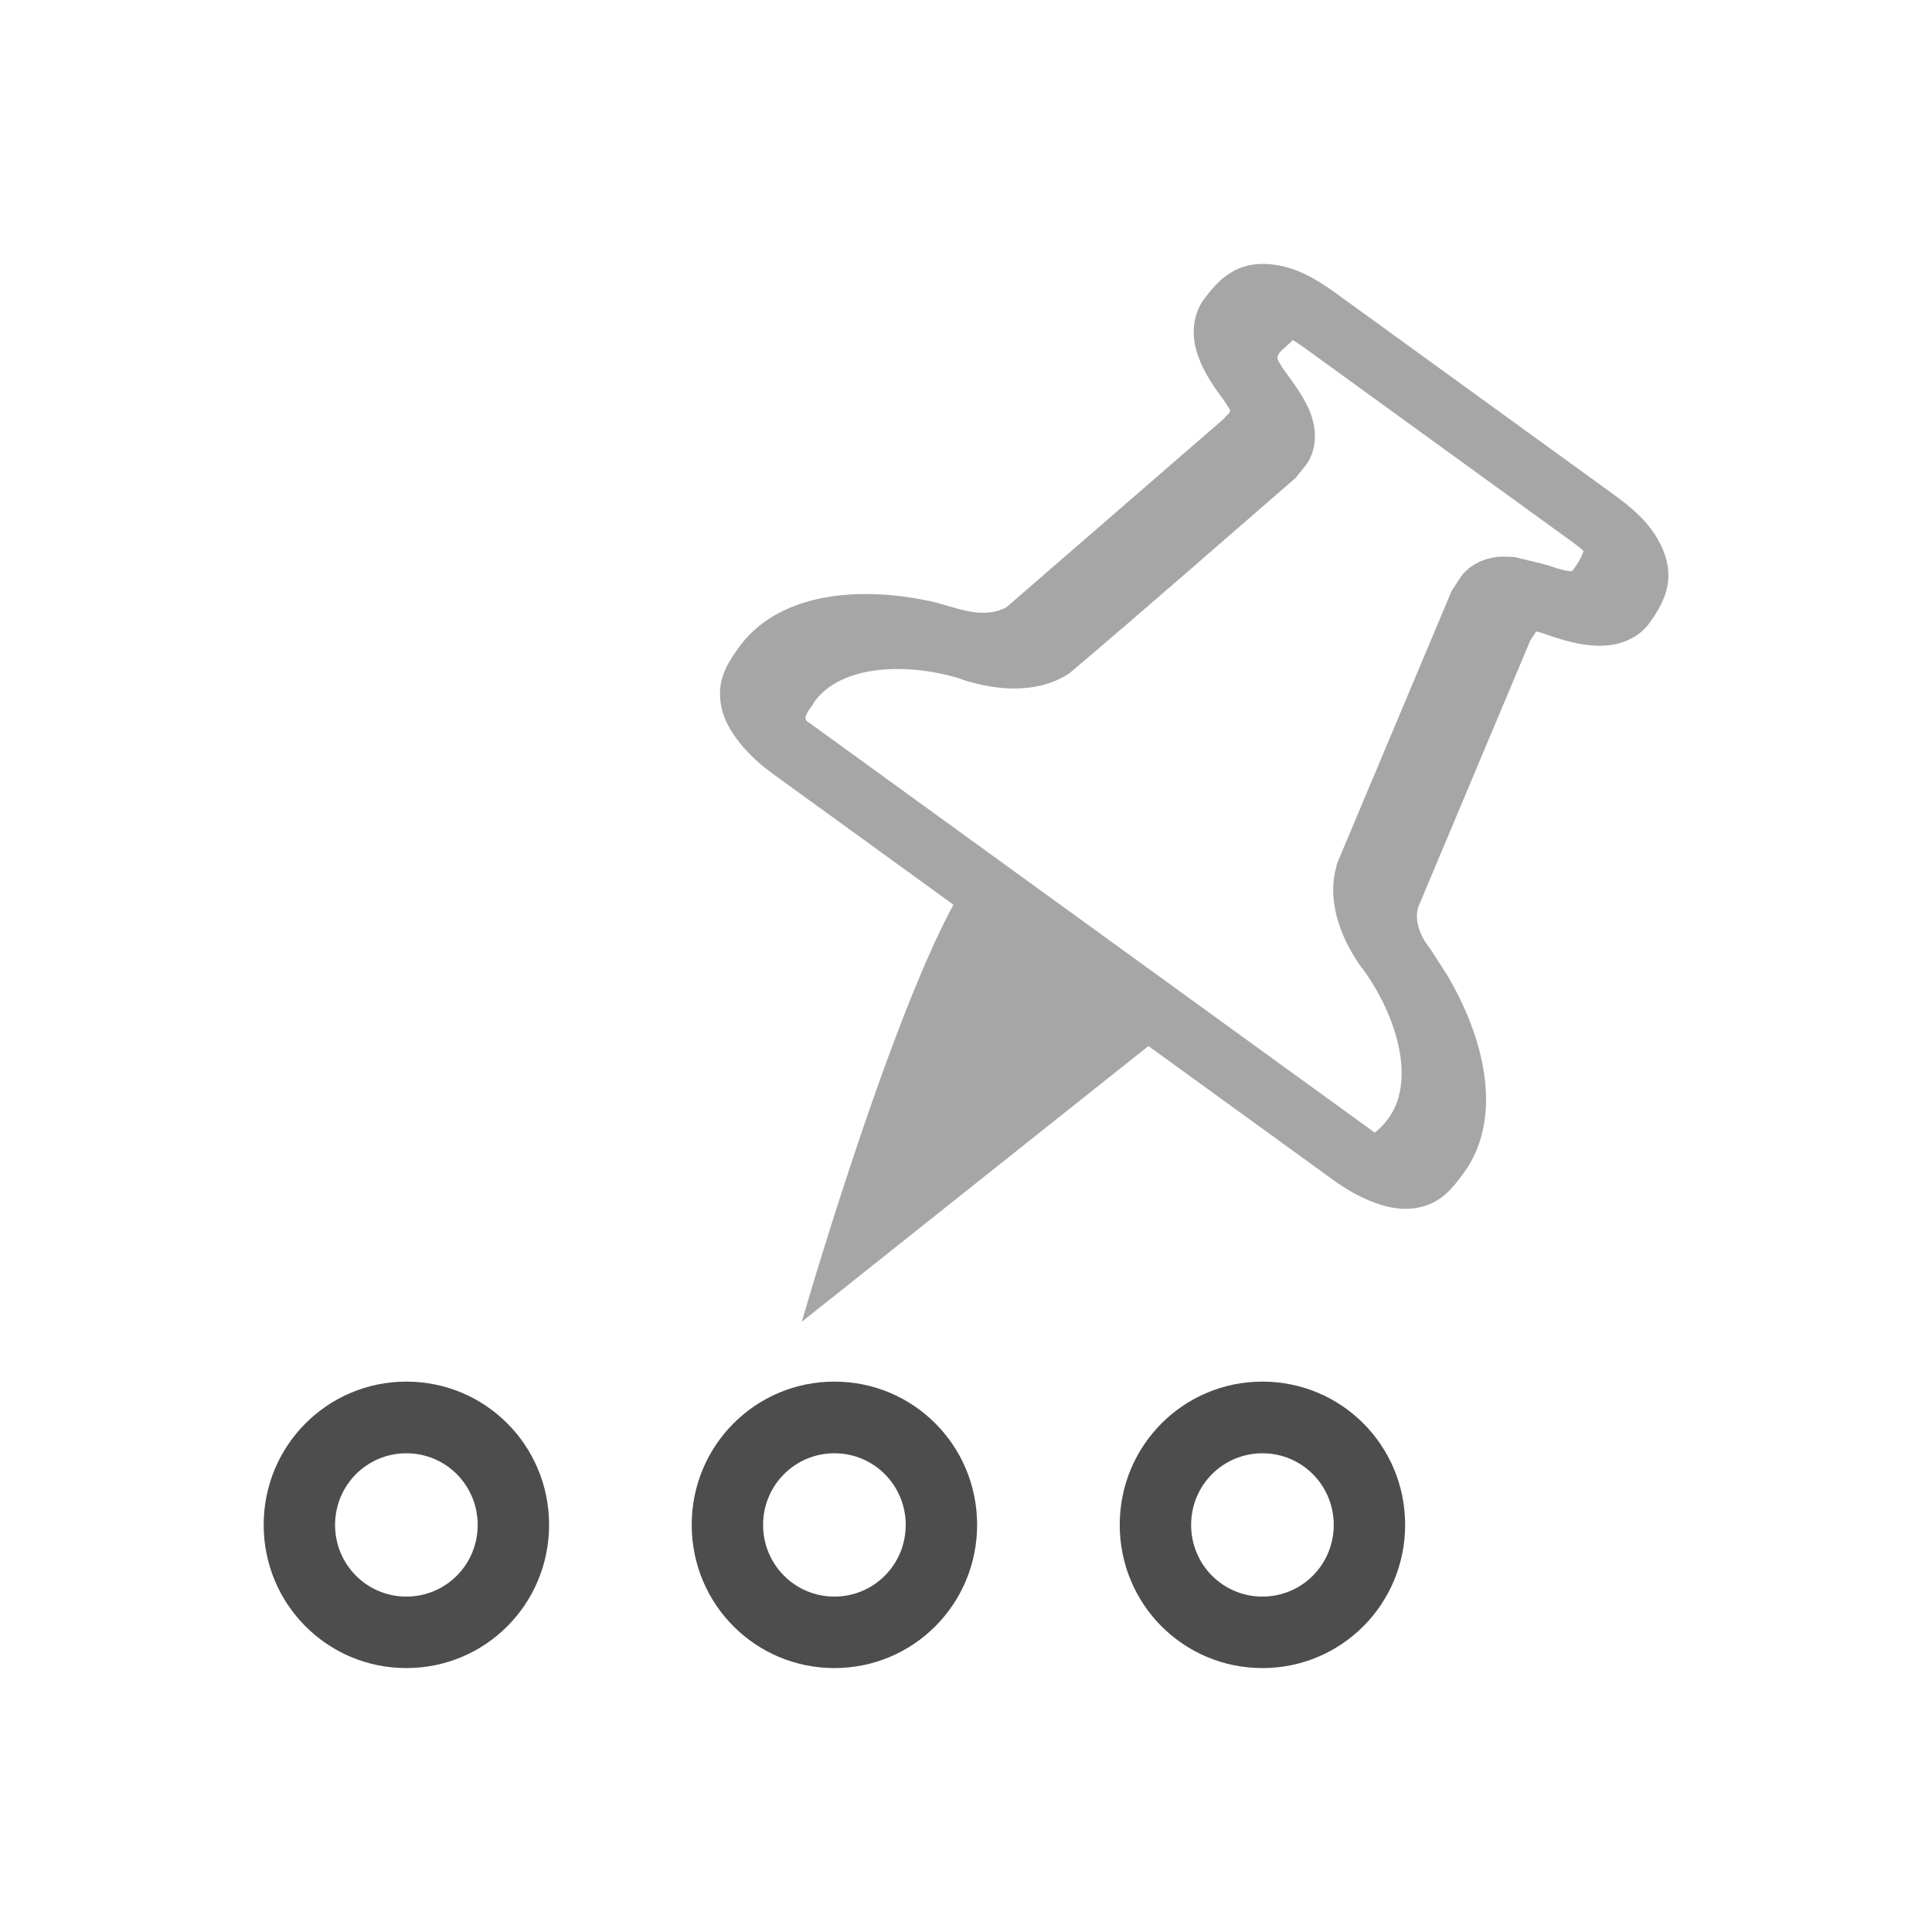
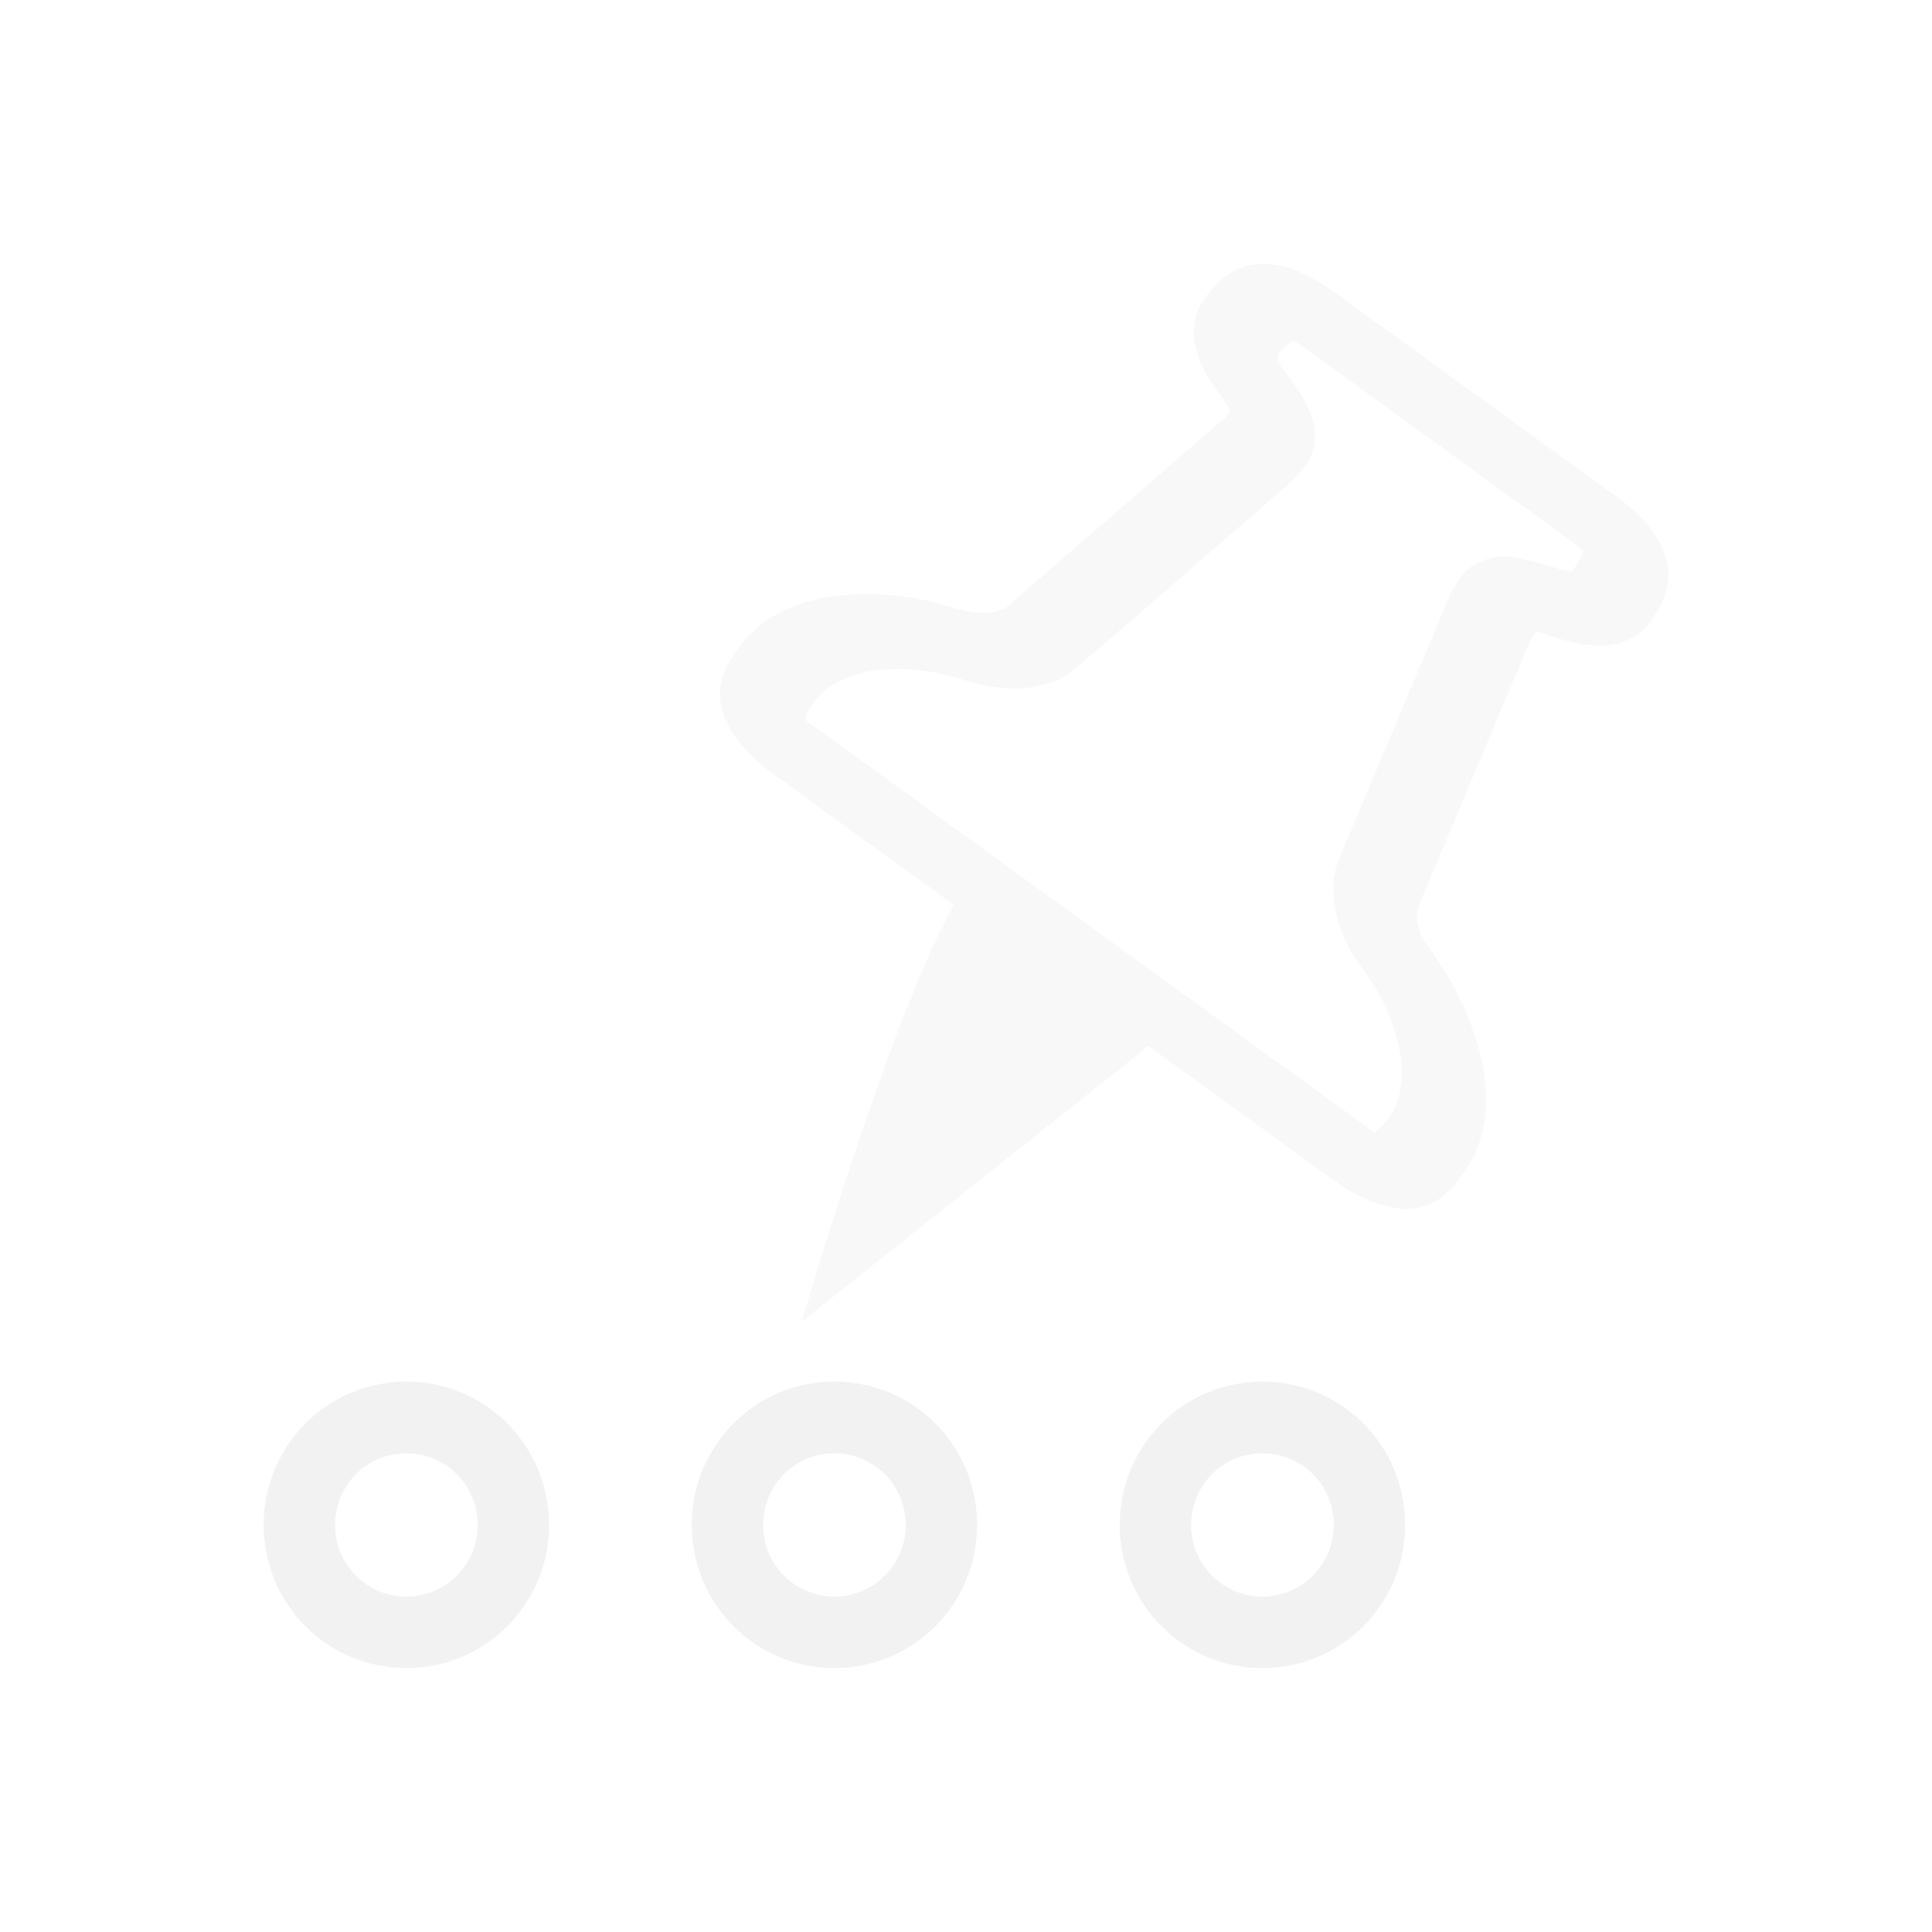
<svg xmlns="http://www.w3.org/2000/svg" width="22" height="22" id="svg3760" version="1.1">
  <defs id="defs3762">
    <style type="text/css" id="current-color-scheme">
      .ColorScheme-Text {
        color:#4d4d4d;
      }
      .ColorScheme-Background {
        color:#eff0f1;
      }
      .ColorScheme-Highlight {
        color:#3daee9;
      }
      .ColorScheme-ViewText {
        color:#31363b;
      }
      .ColorScheme-ViewBackground {
        color:#fcfcfc;
      }
      .ColorScheme-ViewHover {
        color:#93cee9;
      }
      .ColorScheme-ViewFocus{
        color:#3daee9;
      }
      .ColorScheme-ButtonText {
        color:#31363b;
      }
      .ColorScheme-ButtonBackground {
        color:#eff0f1;
      }
      .ColorScheme-ButtonHover {
        color:#93cee9;
      }
      .ColorScheme-ButtonFocus{
        color:#3daee9;
      }
      </style>
  </defs>
  <g id="layer1" transform="translate(-553.7225,-583.1193)">
-     <g id="g4238" transform="matrix(0.01510334,0.01094658,-0.00737769,0.01017923,562.8341,582.322)" style="fill:#4d4d4d;fill-opacity:1;fill-rule:nonzero;stroke:none;stroke-width:0.98;stroke-miterlimit:4;stroke-dasharray:none;stroke-opacity:0;opacity:0.5">
-       <path style="color:#000000;font-style:normal;font-variant:normal;font-weight:normal;font-stretch:normal;font-size:medium;line-height:normal;font-family:sans-serif;text-indent:0;text-align:start;text-decoration:none;text-decoration-line:none;text-decoration-style:solid;text-decoration-color:#000000;letter-spacing:normal;word-spacing:normal;text-transform:none;direction:ltr;block-progression:tb;writing-mode:lr-tb;baseline-shift:baseline;text-anchor:start;white-space:normal;clip-rule:nonzero;display:inline;overflow:visible;visibility:visible;opacity:1;isolation:auto;mix-blend-mode:normal;color-interpolation:sRGB;color-interpolation-filters:linearRGB;solid-color:#000000;solid-opacity:1;fill:#4d4d4d;fill-opacity:1;fill-rule:nonzero;stroke:none;stroke-width:0.98;stroke-linecap:butt;stroke-linejoin:miter;stroke-miterlimit:4;stroke-dasharray:none;stroke-dashoffset:0;stroke-opacity:0;color-rendering:auto;image-rendering:auto;shape-rendering:auto;text-rendering:auto;enable-background:accumulate" d="m 400.1,-18.396 c -13.73,0 -32.447,-0.57 -48.668,14.27 C 335.204,10.719 331.904,31.672 331.904,56.801 c 0,14.777 5.154,29.534 13.775,40.033 8.588,10.458 19.052,16.625 28.943,21.32 l 4.617,2.191 4.184,2.551 c 3.115,0.595 0.839,7.321 1.15,10.039 l -40.057,254.584 c -8.654,24.072 -27.16,26.595 -41.574,36.822 -42.829,28.772 -76.238,76.668 -76.238,134.059 0,19.47 0.884,36.521 12.174,52.641 11.381,16.251 32.237,22.355 49.422,22.355 l 136.637,0 c 11.187,126.351 74.468,386.514 74.468,386.514 l 72.575,-386.514 139.619,0 c 16.656,0 37.498,-5.121 49.289,-21.484 11.697,-16.234 12.406,-33.381 12.406,-53.512 0,-57.331 -33.361,-105.123 -76.111,-133.879 l -1.968,-1.361 -17.433,-10.081 -7.195,-3.723 c -7.589,-4.926 -13.167,-12.459 -15.105,-21.738 l -40.057,-254.682 -0.305,-9.654 c 0.93,-0.636 2.515,-1.641 5.594,-3.1 0.162,-0.069 1.698,-0.648 4.494,-1.953 l 0.018,-0.008 0.018,-0.008 c 9.979,-4.674 20.502,-10.881 29.094,-21.367 8.623,-10.524 13.758,-25.27 13.758,-40.047 0,-25.044 -3.326,-45.969 -19.486,-60.812 -16.155,-14.838 -34.903,-14.385 -48.709,-14.385 z m 0,56.793 199.801,0 c 5.196,0 8.087,0.363 9.748,0.568 0.609,2.502 1.656,7.74 1.656,17.836 0,3.887 -0.166,3.166 -0.893,4.053 -0.585,0.714 -3.1,2.614 -7.234,4.799 l -6.717,3.176 c -0.026,0.012 -0.054,0.027 -0.08,0.039 L 577.748,80.136 c -2.137,2.198 -4.433,4.456 -6.275,6.307 -8.145,9.279 -13.168,23.163 -13.168,36.457 0.124,5.122 0.313,10.243 0.469,15.363 l 41.152,261.656 0.643,1.877 c 5.969,24.9 21.926,45.54 43.049,57.771 3.819,2.269 6.96,3.646 9.43,4.689 34.813,18.183 63.457,55.072 63.457,94.143 0,9.719 -1.104,15.48 -1.701,18.373 -0.767,-0.059 -0.591,-0.17 -3.203,-0.17 -147.716,0.037 -274.115,0 -423.299,0 -6.281,2.267 -3.894,-14.754 -4.805,-18.203 0,-39.049 28.644,-76.032 63.4,-94.211 3.523,-0.946 6.971,-3.508 10.15,-5.107 l -0.115,0.033 c 20.846,-12.271 36.587,-32.744 42.502,-57.424 14.498,-87.458 27.977,-175.619 41.793,-263.428 l 0.469,-14.916 0,-0.447 c 0,-13.267 -5.088,-27.106 -13.166,-36.309 -8.307,-10.919 -28.577,-19.437 -29.092,-19.787 l -4.211,-2.074 c -3.043,-1.786 -5.156,-3.33 -5.656,-3.939 -2.921,-4.648 0.503,-14.294 0.768,-21.83 1.684,-0.206 4.577,-0.564 9.762,-0.564 z M 600.727,398.572 c 0.005,0.026 0.014,0.05 0.019,0.076 l -0.01,-0.033 z m 43.164,60.045 c 0.081,0.049 0.14,0.069 0.221,0.117 0.015,0.009 0.029,0.02 0.045,0.029 z m 5.703,3.564 c -0.161,-0.111 1.209,0.709 2.256,1.336 -0.183,-0.093 -0.47,-0.199 -0.586,-0.268 -1.066,-0.631 -1.548,-0.984 -1.67,-1.068 z" id="path4240" />
+     <g id="g4238" transform="matrix(0.01510334,0.01094658,-0.00737769,0.01017923,562.8341,582.322)" style="fill:#f2f2f2;fill-opacity:1;fill-rule:nonzero;stroke:none;stroke-width:0.98;stroke-miterlimit:4;stroke-dasharray:none;stroke-opacity:0;opacity:0.5">
+       <path style="color:#000000;font-style:normal;font-variant:normal;font-weight:normal;font-stretch:normal;font-size:medium;line-height:normal;font-family:sans-serif;text-indent:0;text-align:start;text-decoration:none;text-decoration-line:none;text-decoration-style:solid;text-decoration-color:#000000;letter-spacing:normal;word-spacing:normal;text-transform:none;direction:ltr;block-progression:tb;writing-mode:lr-tb;baseline-shift:baseline;text-anchor:start;white-space:normal;clip-rule:nonzero;display:inline;overflow:visible;visibility:visible;opacity:1;isolation:auto;mix-blend-mode:normal;color-interpolation:sRGB;color-interpolation-filters:linearRGB;solid-color:#000000;solid-opacity:1;fill:#f2f2f2;fill-opacity:1;fill-rule:nonzero;stroke:none;stroke-width:0.98;stroke-linecap:butt;stroke-linejoin:miter;stroke-miterlimit:4;stroke-dasharray:none;stroke-dashoffset:0;stroke-opacity:0;color-rendering:auto;image-rendering:auto;shape-rendering:auto;text-rendering:auto;enable-background:accumulate" d="m 400.1,-18.396 c -13.73,0 -32.447,-0.57 -48.668,14.27 C 335.204,10.719 331.904,31.672 331.904,56.801 c 0,14.777 5.154,29.534 13.775,40.033 8.588,10.458 19.052,16.625 28.943,21.32 l 4.617,2.191 4.184,2.551 c 3.115,0.595 0.839,7.321 1.15,10.039 l -40.057,254.584 c -8.654,24.072 -27.16,26.595 -41.574,36.822 -42.829,28.772 -76.238,76.668 -76.238,134.059 0,19.47 0.884,36.521 12.174,52.641 11.381,16.251 32.237,22.355 49.422,22.355 l 136.637,0 c 11.187,126.351 74.468,386.514 74.468,386.514 l 72.575,-386.514 139.619,0 c 16.656,0 37.498,-5.121 49.289,-21.484 11.697,-16.234 12.406,-33.381 12.406,-53.512 0,-57.331 -33.361,-105.123 -76.111,-133.879 l -1.968,-1.361 -17.433,-10.081 -7.195,-3.723 c -7.589,-4.926 -13.167,-12.459 -15.105,-21.738 l -40.057,-254.682 -0.305,-9.654 c 0.93,-0.636 2.515,-1.641 5.594,-3.1 0.162,-0.069 1.698,-0.648 4.494,-1.953 l 0.018,-0.008 0.018,-0.008 c 9.979,-4.674 20.502,-10.881 29.094,-21.367 8.623,-10.524 13.758,-25.27 13.758,-40.047 0,-25.044 -3.326,-45.969 -19.486,-60.812 -16.155,-14.838 -34.903,-14.385 -48.709,-14.385 z m 0,56.793 199.801,0 c 5.196,0 8.087,0.363 9.748,0.568 0.609,2.502 1.656,7.74 1.656,17.836 0,3.887 -0.166,3.166 -0.893,4.053 -0.585,0.714 -3.1,2.614 -7.234,4.799 l -6.717,3.176 c -0.026,0.012 -0.054,0.027 -0.08,0.039 L 577.748,80.136 c -2.137,2.198 -4.433,4.456 -6.275,6.307 -8.145,9.279 -13.168,23.163 -13.168,36.457 0.124,5.122 0.313,10.243 0.469,15.363 l 41.152,261.656 0.643,1.877 c 5.969,24.9 21.926,45.54 43.049,57.771 3.819,2.269 6.96,3.646 9.43,4.689 34.813,18.183 63.457,55.072 63.457,94.143 0,9.719 -1.104,15.48 -1.701,18.373 -0.767,-0.059 -0.591,-0.17 -3.203,-0.17 -147.716,0.037 -274.115,0 -423.299,0 -6.281,2.267 -3.894,-14.754 -4.805,-18.203 0,-39.049 28.644,-76.032 63.4,-94.211 3.523,-0.946 6.971,-3.508 10.15,-5.107 l -0.115,0.033 c 20.846,-12.271 36.587,-32.744 42.502,-57.424 14.498,-87.458 27.977,-175.619 41.793,-263.428 l 0.469,-14.916 0,-0.447 c 0,-13.267 -5.088,-27.106 -13.166,-36.309 -8.307,-10.919 -28.577,-19.437 -29.092,-19.787 l -4.211,-2.074 c -3.043,-1.786 -5.156,-3.33 -5.656,-3.939 -2.921,-4.648 0.503,-14.294 0.768,-21.83 1.684,-0.206 4.577,-0.564 9.762,-0.564 z M 600.727,398.572 c 0.005,0.026 0.014,0.05 0.019,0.076 l -0.01,-0.033 z m 43.164,60.045 c 0.081,0.049 0.14,0.069 0.221,0.117 0.015,0.009 0.029,0.02 0.045,0.029 z m 5.703,3.564 c -0.161,-0.111 1.209,0.709 2.256,1.336 -0.183,-0.093 -0.47,-0.199 -0.586,-0.268 -1.066,-0.631 -1.548,-0.984 -1.67,-1.068 z" id="path4240" />
    </g>
-     <path style="color:#4d4d4d;opacity:1;fill:#4d4d4d;fill-opacity:1;stroke:none;stroke-width:2.8;stroke-miterlimit:4;stroke-dasharray:none;stroke-opacity:0.55" d="m 558.35,598.852 c -0.9,0 -1.625,0.728 -1.625,1.631 0,0.904 0.725,1.631 1.625,1.631 0.9,0 1.625,-0.728 1.625,-1.631 0,-0.904 -0.725,-1.631 -1.625,-1.631 z m 4.874,0 c -0.9,0 -1.625,0.728 -1.625,1.631 0,0.904 0.725,1.631 1.625,1.631 0.9,0 1.625,-0.728 1.625,-1.631 0,-0.904 -0.725,-1.631 -1.625,-1.631 z m 4.874,0 c -0.9,0 -1.625,0.728 -1.625,1.631 0,0.904 0.725,1.631 1.625,1.631 0.9,0 1.625,-0.728 1.625,-1.631 0,-0.904 -0.725,-1.631 -1.625,-1.631 z m -9.748,0.816 c 0.45,0 0.812,0.364 0.812,0.816 0,0.452 -0.362,0.816 -0.812,0.816 -0.45,0 -0.812,-0.364 -0.812,-0.816 0,-0.452 0.362,-0.816 0.812,-0.816 z m 4.874,0 c 0.45,0 0.812,0.364 0.812,0.816 0,0.452 -0.362,0.816 -0.812,0.816 -0.45,0 -0.812,-0.364 -0.812,-0.816 0,-0.452 0.362,-0.816 0.812,-0.816 z m 4.874,0 c 0.45,0 0.812,0.364 0.812,0.816 0,0.452 -0.362,0.816 -0.812,0.816 -0.45,0 -0.812,-0.364 -0.812,-0.816 0,-0.452 0.362,-0.816 0.812,-0.816 z" id="rect4144" class="ColorScheme-Text" />
+     <path style="color:#4d4d4d;opacity:1;fill:#f2f2f2;fill-opacity:1;stroke:none;stroke-width:2.8;stroke-miterlimit:4;stroke-dasharray:none;stroke-opacity:0.55" d="m 558.35,598.852 c -0.9,0 -1.625,0.728 -1.625,1.631 0,0.904 0.725,1.631 1.625,1.631 0.9,0 1.625,-0.728 1.625,-1.631 0,-0.904 -0.725,-1.631 -1.625,-1.631 z m 4.874,0 c -0.9,0 -1.625,0.728 -1.625,1.631 0,0.904 0.725,1.631 1.625,1.631 0.9,0 1.625,-0.728 1.625,-1.631 0,-0.904 -0.725,-1.631 -1.625,-1.631 z m 4.874,0 c -0.9,0 -1.625,0.728 -1.625,1.631 0,0.904 0.725,1.631 1.625,1.631 0.9,0 1.625,-0.728 1.625,-1.631 0,-0.904 -0.725,-1.631 -1.625,-1.631 z m -9.748,0.816 c 0.45,0 0.812,0.364 0.812,0.816 0,0.452 -0.362,0.816 -0.812,0.816 -0.45,0 -0.812,-0.364 -0.812,-0.816 0,-0.452 0.362,-0.816 0.812,-0.816 z m 4.874,0 c 0.45,0 0.812,0.364 0.812,0.816 0,0.452 -0.362,0.816 -0.812,0.816 -0.45,0 -0.812,-0.364 -0.812,-0.816 0,-0.452 0.362,-0.816 0.812,-0.816 z m 4.874,0 c 0.45,0 0.812,0.364 0.812,0.816 0,0.452 -0.362,0.816 -0.812,0.816 -0.45,0 -0.812,-0.364 -0.812,-0.816 0,-0.452 0.362,-0.816 0.812,-0.816 z" id="rect4144" class="ColorScheme-Text" />
  </g>
</svg>
